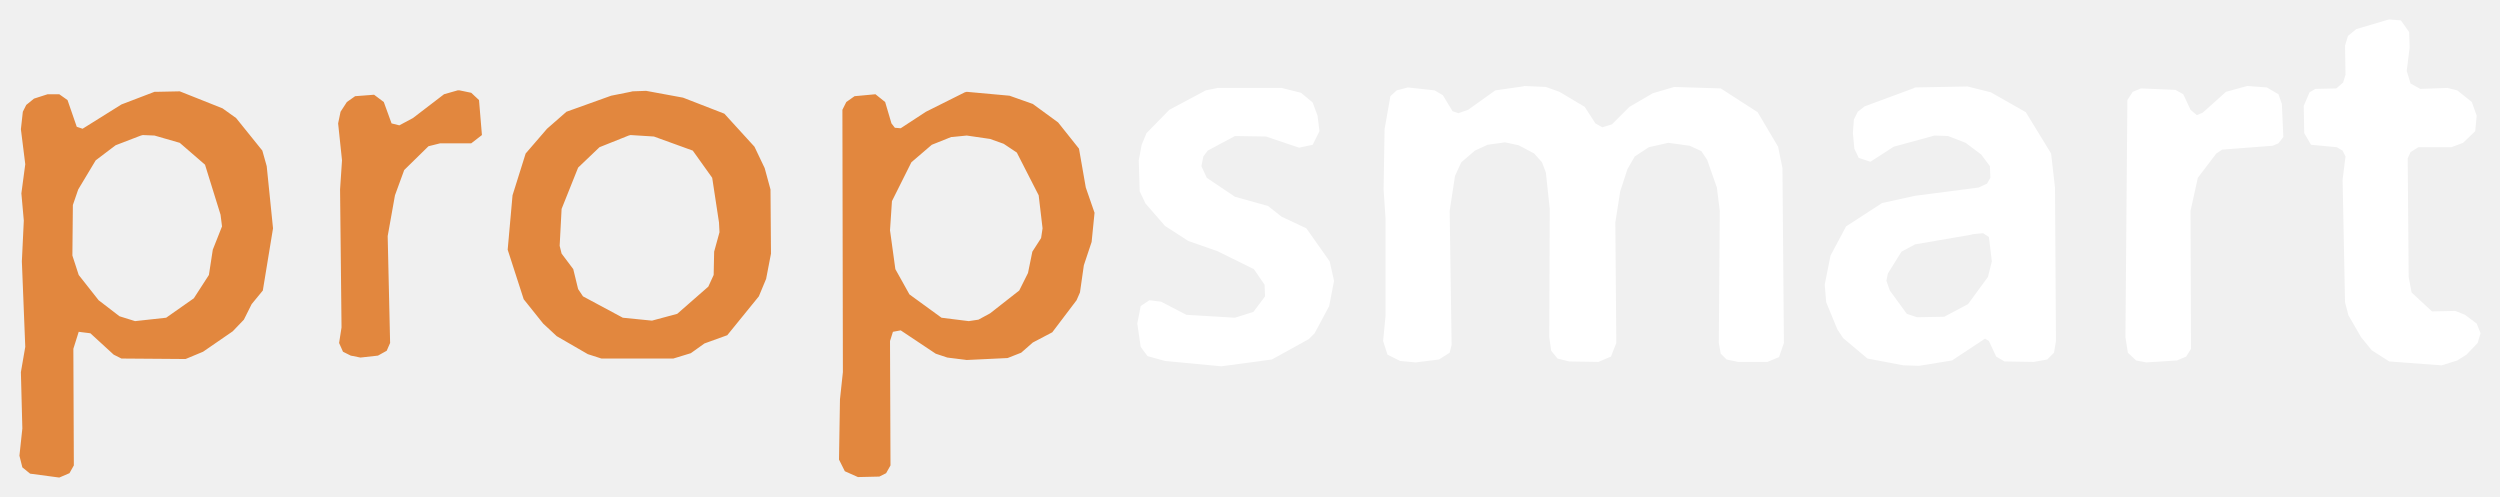
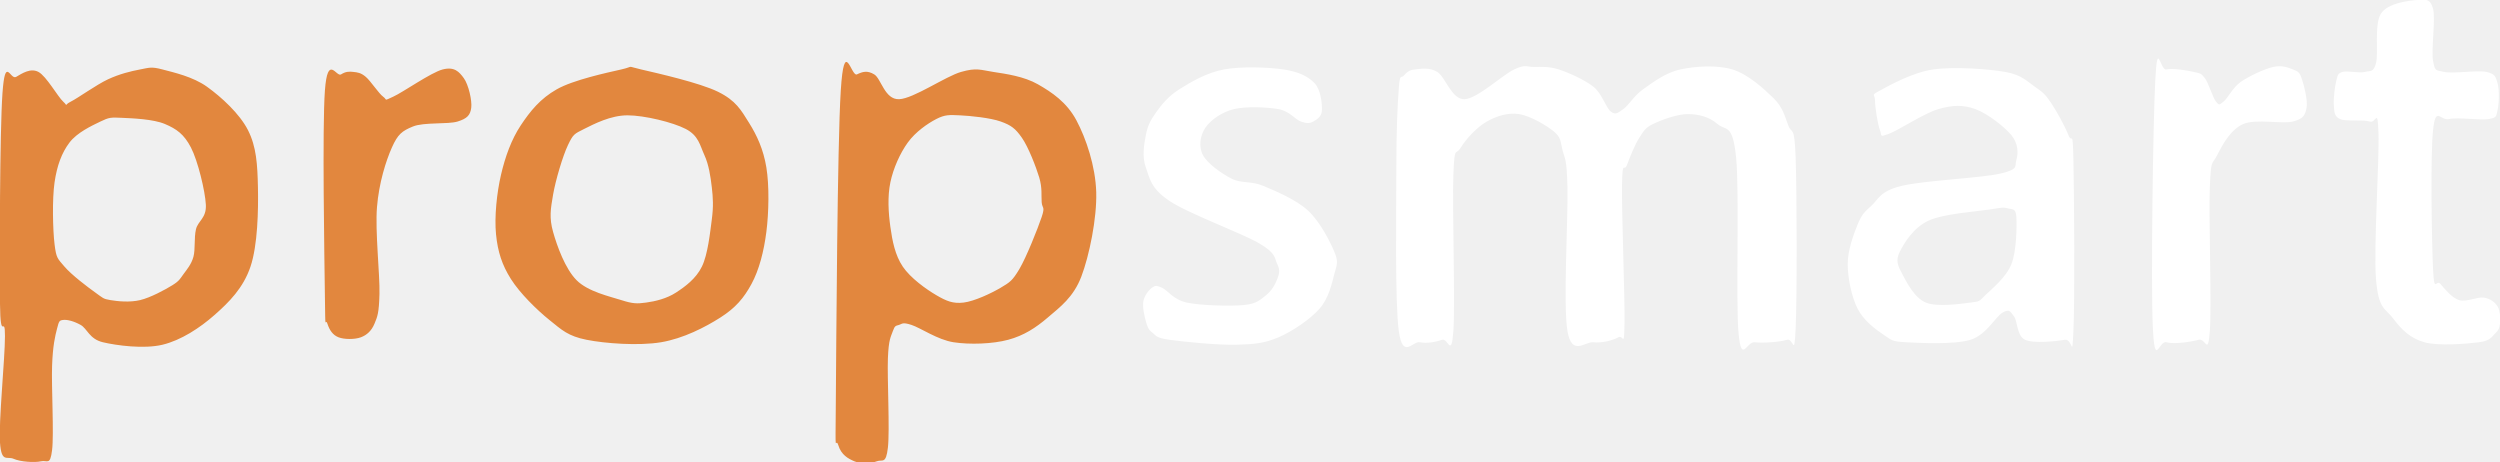
- <svg xmlns="http://www.w3.org/2000/svg" viewBox="9.0 17.8 514.6 102.3" fill-rule="evenodd" clip-rule="evenodd">
-   <path id="prop" d="M 103.2 36.4 L 100.4 37.2 L 94.0 42.1 L 91.2 43.6 L 89.6 43.2 L 88.0 38.8 L 86.0 37.3 L 82.1 37.6 L 80.4 38.8 L 79.1 40.8 L 78.6 43.2 L 79.4 50.8 L 79.0 56.8 L 79.3 85.2 L 78.8 88.4 L 79.6 90.2 L 81.2 91.0 L 83.2 91.4 L 86.8 91.0 L 88.6 90.0 L 89.3 88.4 L 88.8 66.4 L 90.3 58.0 L 92.2 52.8 L 97.2 47.9 L 99.6 47.3 L 106.0 47.3 L 108.2 45.6 L 107.6 38.4 L 106.0 36.9 L 103.6 36.4 L 103.2 36.4 Z M 40.8 36.7 L 34.0 39.3 L 26.0 44.3 L 24.8 43.9 L 22.9 38.4 L 21.2 37.2 L 18.8 37.2 L 16.0 38.1 L 14.4 39.4 L 13.7 40.8 L 13.3 44.4 L 14.2 51.6 L 13.4 57.6 L 13.9 63.2 L 13.5 71.6 L 14.2 89.2 L 13.3 94.4 L 13.6 106.0 L 13.0 111.6 L 13.6 114.0 L 15.2 115.3 L 21.2 116.1 L 23.3 115.2 L 24.2 113.6 L 24.1 89.6 L 25.2 86.1 L 27.6 86.4 L 32.4 90.8 L 34.0 91.6 L 47.2 91.7 L 50.8 90.2 L 56.9 86.0 L 59.2 83.6 L 60.8 80.4 L 63.1 77.6 L 65.2 64.8 L 63.9 52.0 L 63.0 48.8 L 57.6 42.1 L 54.8 40.1 L 46.0 36.6 L 41.2 36.7 L 40.8 36.7 Z M 138.8 36.7 L 134.8 37.5 L 125.6 40.8 L 121.6 44.3 L 117.2 49.4 L 114.5 58.0 L 113.5 69.2 L 116.8 79.4 L 120.8 84.4 L 123.6 87.0 L 130.0 90.7 L 132.8 91.6 L 147.6 91.6 L 151.2 90.5 L 154.0 88.5 L 158.7 86.8 L 165.2 78.8 L 166.7 75.2 L 167.7 70.0 L 167.6 56.8 L 166.4 52.4 L 164.3 48.0 L 158.1 41.2 L 149.6 37.9 L 142.0 36.5 L 139.2 36.6 L 138.8 36.7 Z M 207.6 36.8 L 199.6 40.8 L 194.4 44.2 L 193.2 44.1 L 192.5 43.2 L 191.2 38.8 L 189.2 37.2 L 184.9 37.6 L 183.2 38.8 L 182.4 40.4 L 182.5 94.4 L 181.9 100.0 L 181.7 112.4 L 182.9 114.8 L 185.6 116.0 L 190.0 115.9 L 191.4 115.2 L 192.3 113.6 L 192.2 88.0 L 192.8 86.1 L 194.4 85.8 L 201.6 90.6 L 204.0 91.4 L 208.0 91.9 L 216.4 91.5 L 219.2 90.4 L 221.6 88.3 L 225.6 86.2 L 230.6 79.6 L 231.3 78.0 L 232.1 72.4 L 233.7 67.6 L 234.3 61.6 L 232.5 56.4 L 231.1 48.4 L 226.8 43.0 L 221.6 39.2 L 216.8 37.5 L 208.0 36.7 L 207.6 36.8 Z M 38.4 45.6 L 40.8 45.7 L 46.0 47.2 L 51.2 51.7 L 54.4 62.0 L 54.7 64.4 L 52.8 69.2 L 52.0 74.4 L 48.9 79.2 L 43.2 83.2 L 36.8 83.9 L 33.6 82.9 L 29.3 79.6 L 25.2 74.4 L 23.9 70.4 L 24.0 60.0 L 25.1 56.8 L 28.7 50.8 L 32.8 47.7 L 38.0 45.7 L 38.4 45.6 Z M 138.8 45.6 L 143.6 45.9 L 151.6 48.8 L 155.6 54.4 L 157.0 63.6 L 157.1 65.6 L 156.0 69.6 L 155.9 74.4 L 154.8 76.8 L 148.4 82.4 L 143.2 83.8 L 137.2 83.2 L 129.0 78.8 L 128.0 77.3 L 127.0 73.2 L 124.6 70.0 L 124.2 68.4 L 124.6 60.8 L 128.0 52.3 L 132.4 48.1 L 138.4 45.7 L 138.8 45.6 Z M 205.0 46.0 L 208.0 45.7 L 212.8 46.4 L 215.6 47.4 L 218.3 49.2 L 222.8 58.0 L 223.6 64.8 L 223.3 66.8 L 221.5 69.6 L 220.6 74.0 L 218.8 77.6 L 212.8 82.3 L 210.4 83.6 L 208.4 83.9 L 202.8 83.2 L 196.2 78.4 L 193.3 73.2 L 192.2 65.2 L 192.6 59.2 L 196.6 51.2 L 200.8 47.6 L 204.8 46.0 L 205.0 46.0 Z" fill="#E2873E" />
-   <path id="smart" d="M 500.4 21.9 L 494.0 23.8 L 492.3 25.2 L 491.7 27.2 L 491.8 33.2 L 491.3 34.8 L 489.9 36.0 L 485.6 36.1 L 484.4 36.8 L 483.2 39.6 L 483.3 45.2 L 484.7 47.6 L 490.0 48.1 L 491.2 48.8 L 491.8 50.0 L 491.2 54.8 L 491.7 80.0 L 492.4 82.7 L 495.0 87.2 L 497.2 89.9 L 500.8 92.2 L 511.6 93.0 L 514.8 92.0 L 516.7 90.8 L 519.0 88.4 L 519.6 86.4 L 518.8 84.4 L 516.4 82.6 L 514.4 81.8 L 509.6 81.9 L 505.4 78.0 L 504.8 74.8 L 504.6 50.4 L 505.2 49.1 L 506.8 48.1 L 513.6 48.1 L 516.0 47.2 L 518.5 44.8 L 518.8 41.6 L 517.8 38.8 L 514.8 36.4 L 512.8 35.9 L 507.2 36.1 L 505.2 35.0 L 504.4 32.4 L 505.0 27.6 L 504.9 24.4 L 503.2 22.0 L 500.8 21.8 L 500.4 21.9 Z M 322.4 35.6 L 316.8 36.4 L 311.2 40.4 L 309.2 41.1 L 308.0 40.7 L 306.0 37.4 L 304.3 36.4 L 298.8 35.8 L 296.5 36.4 L 295.2 37.6 L 294.0 44.4 L 293.8 56.8 L 294.2 62.8 L 294.2 82.8 L 293.7 88.0 L 294.6 90.8 L 297.2 92.1 L 300.4 92.4 L 305.2 91.8 L 307.4 90.4 L 307.8 88.8 L 307.4 61.2 L 308.5 54.0 L 309.8 51.2 L 312.6 48.8 L 315.2 47.6 L 318.8 47.1 L 321.6 47.7 L 324.8 49.4 L 326.4 51.2 L 327.2 53.3 L 328.0 60.8 L 327.9 87.2 L 328.3 90.0 L 329.6 91.6 L 332.0 92.2 L 338.0 92.3 L 340.6 91.2 L 341.7 88.4 L 341.5 63.6 L 342.5 57.2 L 344.0 52.6 L 345.5 50.0 L 348.4 48.1 L 352.4 47.2 L 356.8 47.8 L 359.2 48.9 L 360.4 50.7 L 362.4 56.4 L 363.0 61.2 L 362.8 88.4 L 363.2 90.6 L 364.4 91.8 L 366.8 92.3 L 372.8 92.3 L 375.2 91.3 L 376.2 88.4 L 375.9 52.4 L 375.0 48.0 L 370.8 40.9 L 363.2 36.0 L 353.6 35.7 L 349.2 37.0 L 344.4 39.8 L 340.8 43.4 L 338.8 44.0 L 337.4 43.2 L 335.2 39.8 L 330.0 36.7 L 327.2 35.7 L 322.8 35.5 L 322.4 35.6 Z M 471.2 35.6 L 467.2 36.7 L 462.4 41.0 L 461.2 41.5 L 459.9 40.4 L 458.4 37.2 L 456.8 36.3 L 449.7 36.0 L 448.0 36.7 L 446.9 38.4 L 446.5 87.2 L 447.0 90.4 L 448.7 92.0 L 450.8 92.4 L 457.1 92.0 L 459.0 91.2 L 460.0 89.6 L 459.9 61.2 L 461.4 54.4 L 465.2 49.4 L 466.4 48.6 L 476.8 47.8 L 478.0 47.3 L 479.0 46.0 L 478.7 39.2 L 478.0 37.2 L 475.6 35.8 L 471.6 35.5 L 471.2 35.6 Z M 259.2 36.0 L 257.2 36.4 L 249.7 40.4 L 245.0 45.2 L 244.0 47.6 L 243.4 50.8 L 243.6 57.2 L 244.8 59.7 L 248.8 64.3 L 253.6 67.4 L 259.6 69.5 L 267.1 73.2 L 269.3 76.4 L 269.4 78.8 L 267.0 82.0 L 263.2 83.2 L 253.2 82.6 L 248.0 79.9 L 245.6 79.6 L 243.8 80.8 L 243.1 84.4 L 243.8 89.2 L 245.2 91.1 L 248.8 92.1 L 260.4 93.2 L 270.8 91.8 L 278.4 87.6 L 279.6 86.4 L 282.6 80.8 L 283.6 75.6 L 282.7 71.6 L 277.9 64.8 L 272.8 62.4 L 270.0 60.2 L 263.2 58.3 L 257.4 54.4 L 256.3 52.0 L 256.7 50.0 L 257.6 48.8 L 263.2 45.8 L 269.6 45.9 L 276.4 48.2 L 279.2 47.6 L 280.6 44.8 L 280.2 41.6 L 279.2 38.9 L 276.8 36.9 L 272.8 35.9 L 259.6 35.9 L 259.2 36.0 Z M 402.8 36.0 L 392.8 39.7 L 391.4 40.8 L 390.6 42.4 L 390.4 45.2 L 390.7 48.4 L 391.6 50.3 L 394.0 51.1 L 398.8 48.0 L 407.2 45.7 L 410.0 45.8 L 413.6 47.2 L 416.8 49.6 L 418.6 52.0 L 418.7 54.4 L 418.0 55.6 L 416.3 56.4 L 403.2 58.1 L 396.4 59.6 L 389.0 64.4 L 385.8 70.4 L 384.6 76.4 L 384.9 80.0 L 387.2 85.6 L 388.4 87.4 L 393.4 91.6 L 400.8 93.0 L 404.0 93.1 L 410.8 92.0 L 417.6 87.5 L 418.4 88.0 L 419.9 91.2 L 421.6 92.2 L 427.6 92.3 L 430.4 91.8 L 431.8 90.4 L 432.2 88.0 L 432.0 56.4 L 431.2 49.4 L 426.0 40.9 L 418.8 36.8 L 414.0 35.6 L 403.2 35.8 L 402.8 36.0 Z M 415.1 66.0 L 417.2 65.8 L 418.4 66.6 L 419.0 71.6 L 418.2 74.8 L 414.1 80.4 L 409.2 83.0 L 403.6 83.1 L 401.5 82.4 L 398.0 77.6 L 397.3 75.6 L 397.6 74.1 L 400.4 69.6 L 403.2 68.1 L 414.8 66.1 L 415.1 66.0 Z" fill="#FFFFFF" />
+ <svg xmlns="http://www.w3.org/2000/svg" viewBox="0 0 1008.0 186.0" fill-rule="evenodd" clip-rule="evenodd">
+   <path id="prop" d="M 56.5 28.0 C 52.8 28.7 48.2 29.8 43.5 32.0 C 38.8 34.2 31.5 39.5 28.5 41.0 C 25.5 42.5 27.7 43.0 25.5 41.0 C 23.3 39.0 18.7 30.7 15.5 29.0 C 12.3 27.3 8.9 29.6 6.5 31.0 C 4.1 32.4 2.1 22.2 1.0 37.5 C -0.1 52.8 -0.2 106.2 0.0 122.5 C 0.2 138.8 2.0 126.2 2.0 135.5 C 2.0 144.8 -0.6 170.2 0.0 178.5 C 0.6 186.8 2.8 183.8 5.5 185.0 C 8.2 186.2 13.9 186.6 16.5 186.0 C 19.1 185.4 20.2 187.9 21.0 181.5 C 21.8 175.1 20.7 155.7 21.0 147.5 C 21.3 139.3 22.2 135.6 23.0 132.5 C 23.8 129.4 23.9 129.2 25.5 129.0 C 27.1 128.8 29.8 129.5 32.5 131.0 C 35.2 132.5 36.0 136.7 41.5 138.0 C 47.0 139.3 58.0 140.8 65.5 139.0 C 73.0 137.2 80.6 132.2 86.5 127.0 C 92.4 121.8 98.1 116.1 101.0 107.5 C 103.9 98.9 104.2 84.7 104.0 75.5 C 103.8 66.3 103.4 59.2 100.0 52.5 C 96.6 45.8 89.2 39.1 83.5 35.0 C 77.8 30.9 70.0 29.2 65.5 28.0 C 61.0 26.8 60.2 27.3 56.5 28.0 Z M 178.5 28.0 C 173.8 29.2 162.5 37.2 158.5 39.0 C 154.5 40.8 156.3 40.3 154.5 39.0 C 152.7 37.7 149.5 32.7 147.5 31.0 C 145.5 29.3 144.2 29.2 142.5 29.0 C 140.8 28.8 139.4 28.8 137.5 30.0 C 135.6 31.2 132.1 21.6 131.0 36.5 C 129.9 51.4 130.8 103.8 131.0 119.5 C 131.2 135.2 131.1 127.8 132.0 130.5 C 132.9 133.2 134.2 135.1 136.5 136.0 C 138.8 136.9 143.1 136.9 145.5 136.0 C 147.9 135.1 149.8 133.4 151.0 130.5 C 152.2 127.6 152.8 126.3 153.0 118.5 C 153.2 110.7 151.2 93.3 152.0 83.5 C 152.8 73.7 155.6 64.9 158.0 59.5 C 160.4 54.1 162.1 52.8 166.5 51.0 C 170.9 49.2 180.6 50.2 184.5 49.0 C 188.4 47.8 189.6 46.4 190.0 43.5 C 190.4 40.6 188.9 34.1 187.0 31.5 C 185.1 28.9 183.2 26.8 178.5 28.0 Z M 250.5 28.0 C 244.8 29.3 231.2 32.2 224.5 36.0 C 217.8 39.8 213.8 44.8 210.0 50.5 C 206.2 56.2 203.7 63.2 202.0 70.5 C 200.3 77.8 199.3 87.5 200.0 94.5 C 200.7 101.5 202.4 106.8 206.0 112.5 C 209.6 118.2 216.4 124.9 221.5 129.0 C 226.6 133.1 229.0 135.5 236.5 137.0 C 244.0 138.5 257.5 139.5 266.5 138.0 C 275.5 136.5 284.4 131.9 290.5 128.0 C 296.6 124.1 299.9 120.2 303.0 114.5 C 306.1 108.8 308.0 101.3 309.0 93.5 C 310.0 85.7 310.2 74.8 309.0 67.5 C 307.8 60.2 305.2 54.6 302.0 49.5 C 298.8 44.4 296.8 40.6 289.5 37.0 C 282.2 33.4 265.0 29.5 258.5 28.0 C 252.0 26.5 256.2 26.7 250.5 28.0 Z M 387.5 29.0 C 381.2 30.8 368.3 39.8 362.5 40.0 C 356.7 40.2 355.3 31.7 352.5 30.0 C 349.7 28.3 347.8 28.9 345.5 30.0 C 343.2 31.1 340.4 14.4 339.0 36.5 C 337.6 58.6 337.2 138.7 337.0 162.5 C 336.8 186.3 336.8 175.6 338.0 179.5 C 339.2 183.4 341.9 184.9 344.5 186.0 C 347.1 187.1 351.2 186.9 353.5 186.0 C 355.8 185.1 357.2 187.4 358.0 180.5 C 358.8 173.6 357.7 152.3 358.0 144.5 C 358.3 136.7 359.2 135.8 360.0 133.5 C 360.8 131.2 361.2 131.4 362.5 131.0 C 363.8 130.6 363.8 129.8 367.5 131.0 C 371.2 132.2 378.0 137.0 384.5 138.0 C 391.0 139.0 400.2 138.7 406.5 137.0 C 412.8 135.3 417.6 132.2 422.5 128.0 C 427.4 123.8 432.8 119.9 436.0 111.5 C 439.2 103.1 442.3 88.0 442.0 77.5 C 441.7 67.0 437.9 55.8 434.0 48.5 C 430.1 41.2 424.1 37.2 418.5 34.0 C 412.9 30.8 405.7 29.8 400.5 29.0 C 395.3 28.2 393.8 27.2 387.5 29.0 Z M 253.0 46.5 C 259.8 46.5 271.3 49.3 276.5 52.0 C 281.7 54.7 282.2 58.6 284.0 62.5 C 285.8 66.4 286.5 71.2 287.0 75.5 C 287.5 79.8 287.7 83.2 287.0 88.5 C 286.3 93.8 285.4 102.6 283.0 107.5 C 280.6 112.4 276.2 115.6 272.5 118.0 C 268.8 120.4 264.2 121.5 260.5 122.0 C 256.8 122.5 255.2 122.5 250.5 121.0 C 245.8 119.5 237.1 117.6 232.5 113.0 C 227.9 108.4 224.6 99.2 223.0 93.5 C 221.4 87.8 222.0 84.3 223.0 78.5 C 224.0 72.7 226.9 62.9 229.0 58.5 C 231.1 54.1 231.5 54.0 235.5 52.0 C 239.5 50.0 246.2 46.5 253.0 46.5 Z M 387.0 46.5 C 391.3 46.7 399.3 47.5 403.5 49.0 C 407.7 50.5 409.4 51.8 412.0 55.5 C 414.6 59.2 417.7 67.2 419.0 71.5 C 420.3 75.8 419.8 78.8 420.0 81.5 C 420.2 84.2 421.5 83.0 420.0 87.5 C 418.5 92.0 413.8 103.8 411.0 108.5 C 408.2 113.2 407.2 113.8 403.5 116.0 C 399.8 118.2 392.8 121.5 388.5 122.0 C 384.2 122.5 381.6 121.4 377.5 119.0 C 373.4 116.6 367.1 112.1 364.0 107.5 C 360.9 102.9 359.8 97.2 359.0 91.5 C 358.2 85.8 357.8 79.2 359.0 73.5 C 360.2 67.8 362.9 61.8 366.0 57.5 C 369.1 53.2 374.0 49.8 377.5 48.0 C 381.0 46.2 382.7 46.3 387.0 46.5 Z M 49.0 47.5 C 53.3 47.7 61.8 48.0 66.5 50.0 C 71.2 52.0 74.2 54.1 77.0 59.5 C 79.8 64.9 82.7 77.0 83.0 82.5 C 83.3 88.0 79.8 89.0 79.0 92.5 C 78.2 96.0 78.8 100.5 78.0 103.5 C 77.2 106.5 75.4 108.6 74.0 110.5 C 72.6 112.4 72.4 113.2 69.5 115.0 C 66.6 116.8 60.7 120.0 56.5 121.0 C 52.3 122.0 47.5 121.5 44.5 121.0 C 41.5 120.5 41.6 120.2 38.5 118.0 C 35.4 115.8 28.8 110.8 26.0 107.5 C 23.2 104.2 22.7 104.2 22.0 98.5 C 21.3 92.8 21.0 80.3 22.0 73.5 C 23.0 66.7 24.9 61.6 28.0 57.5 C 31.1 53.4 37.0 50.7 40.5 49.0 C 44.0 47.3 44.7 47.3 49.0 47.5 Z" fill="#E2873E" />
+   <path id="smart" d="M 974.5 0.0 C 971.0 0.3 962.8 1.2 960.0 5.5 C 957.2 9.8 959.1 21.6 958.0 25.5 C 956.9 29.4 955.8 28.4 953.5 29.0 C 951.2 29.6 946.4 28.4 944.5 29.0 C 942.6 29.6 942.6 30.2 942.0 32.5 C 941.4 34.8 940.8 39.9 941.0 42.5 C 941.2 45.1 941.1 46.9 943.5 48.0 C 945.9 49.1 952.9 48.1 955.5 49.0 C 958.1 49.9 958.6 42.9 959.0 53.5 C 959.4 64.1 957.0 100.0 958.0 112.5 C 959.0 125.0 961.8 124.2 965.0 128.5 C 968.2 132.8 971.8 136.4 977.5 138.0 C 983.2 139.6 994.8 138.6 999.5 138.0 C 1004.2 137.4 1004.6 135.8 1006.0 134.5 C 1007.4 133.2 1007.8 132.3 1008.0 130.5 C 1008.2 128.7 1008.1 125.2 1007.0 123.5 C 1005.9 121.8 1004.1 120.4 1001.5 120.0 C 998.9 119.6 994.4 121.9 991.5 121.0 C 988.6 120.1 985.8 116.6 984.0 114.5 C 982.2 112.4 981.5 118.8 981.0 108.5 C 980.5 98.2 979.9 62.6 981.0 52.5 C 982.1 42.4 983.8 48.8 987.5 48.0 C 991.2 47.2 1000.2 48.6 1003.5 48.0 C 1006.8 47.4 1006.4 46.9 1007.0 44.5 C 1007.6 42.1 1007.8 36.1 1007.0 33.5 C 1006.2 30.9 1006.1 29.8 1002.5 29.0 C 998.9 28.2 989.1 29.8 985.5 29.0 C 981.9 28.2 981.8 28.8 981.0 24.5 C 980.2 20.2 982.1 7.6 981.0 3.5 C 979.9 -0.6 978.0 -0.3 974.5 0.0 Z M 618.5 27.0 C 615.5 27.0 615.2 25.8 610.5 28.0 C 605.8 30.2 595.7 39.8 590.5 40.0 C 585.3 40.2 582.8 31.0 579.5 29.0 C 576.2 27.0 572.8 27.8 570.5 28.0 C 568.2 28.2 567.1 29.2 566.0 30.5 C 564.9 31.8 564.5 29.2 564.0 35.5 C 563.5 41.8 563.0 52.2 563.0 68.5 C 563.0 84.8 562.4 121.9 564.0 133.5 C 565.6 145.1 569.6 137.4 572.5 138.0 C 575.4 138.6 579.2 137.8 581.5 137.0 C 583.8 136.2 585.2 144.6 586.0 133.5 C 586.8 122.4 585.5 82.8 586.0 70.5 C 586.5 58.2 586.8 63.1 589.0 59.5 C 591.2 55.9 595.6 51.2 599.5 49.0 C 603.4 46.8 608.0 45.3 612.5 46.0 C 617.0 46.7 623.6 50.6 626.5 53.0 C 629.4 55.4 629.1 56.8 630.0 60.5 C 630.9 64.2 631.7 63.3 632.0 75.5 C 632.3 87.7 630.2 123.1 632.0 133.5 C 633.8 143.9 639.1 137.6 642.5 138.0 C 645.9 138.4 650.4 137.2 652.5 136.0 C 654.6 134.8 654.8 140.8 655.0 130.5 C 655.2 120.2 653.8 85.2 654.0 74.5 C 654.2 63.8 654.8 69.7 656.0 66.5 C 657.2 63.3 659.2 58.2 661.0 55.5 C 662.8 52.8 663.2 51.6 666.5 50.0 C 669.8 48.4 676.2 46.0 680.5 46.0 C 684.8 46.0 689.2 47.1 692.5 50.0 C 695.8 52.9 698.6 49.4 700.0 63.5 C 701.4 77.6 699.8 122.1 701.0 134.5 C 702.2 146.9 704.2 137.6 707.5 138.0 C 710.8 138.4 717.8 137.9 720.5 137.0 C 723.2 136.1 723.4 144.8 724.0 132.5 C 724.6 120.2 724.5 77.2 724.0 63.5 C 723.5 49.8 722.5 54.5 721.0 50.5 C 719.5 46.5 718.8 43.2 715.0 39.5 C 711.2 35.8 704.8 29.9 698.5 28.0 C 692.2 26.1 683.5 26.7 677.5 28.0 C 671.5 29.3 666.3 33.3 662.5 36.0 C 658.7 38.7 656.7 42.5 654.5 44.0 C 652.3 45.5 651.5 46.5 649.5 45.0 C 647.5 43.5 646.0 37.8 642.5 35.0 C 639.0 32.2 632.5 29.3 628.5 28.0 C 624.5 26.7 621.5 27.0 618.5 27.0 Z M 916.5 27.0 C 913.0 27.8 906.8 30.7 903.5 33.0 C 900.2 35.3 898.2 39.7 896.5 41.0 C 894.8 42.3 894.8 42.6 893.5 41.0 C 892.2 39.4 890.5 33.5 889.0 31.5 C 887.5 29.5 887.1 29.6 884.5 29.0 C 881.9 28.4 876.1 27.4 873.5 28.0 C 870.9 28.6 869.9 15.2 869.0 32.5 C 868.1 49.8 867.2 113.9 868.0 131.5 C 868.8 149.1 870.4 137.1 873.5 138.0 C 876.6 138.9 883.6 137.8 886.5 137.0 C 889.4 136.2 890.2 143.8 891.0 133.5 C 891.8 123.2 890.5 87.3 891.0 75.5 C 891.5 63.7 891.8 66.8 894.0 62.5 C 896.2 58.2 899.4 52.2 904.5 50.0 C 909.6 47.8 920.2 50.1 924.5 49.0 C 928.8 47.9 929.4 46.4 930.0 43.5 C 930.6 40.6 928.9 34.1 928.0 31.5 C 927.1 28.9 926.4 28.8 924.5 28.0 C 922.6 27.2 920.0 26.2 916.5 27.0 Z M 493.5 28.0 C 486.5 29.3 480.1 33.1 475.5 36.0 C 470.9 38.9 468.2 42.4 466.0 45.5 C 463.8 48.6 462.7 50.8 462.0 54.5 C 461.3 58.2 460.4 63.1 462.0 67.5 C 463.6 71.9 463.9 75.9 471.5 81.0 C 479.1 86.1 500.2 93.8 507.5 98.0 C 514.8 102.2 513.8 104.1 515.0 106.5 C 516.2 108.9 515.8 110.4 515.0 112.5 C 514.2 114.6 512.8 117.2 510.5 119.0 C 508.2 120.8 506.8 122.5 501.5 123.0 C 496.2 123.5 484.0 123.2 478.5 122.0 C 473.0 120.8 470.8 117.0 468.5 116.0 C 466.2 115.0 465.8 115.1 464.5 116.0 C 463.2 116.9 461.4 119.2 461.0 121.5 C 460.6 123.8 461.4 127.4 462.0 129.5 C 462.6 131.6 462.9 132.8 464.5 134.0 C 466.1 135.2 465.8 136.2 471.5 137.0 C 477.2 137.8 491.2 139.2 498.5 139.0 C 505.8 138.8 509.9 138.4 515.5 136.0 C 521.1 133.6 528.2 128.8 532.0 124.5 C 535.8 120.2 537.0 114.3 538.0 110.5 C 539.0 106.7 539.8 105.8 538.0 101.5 C 536.2 97.2 532.2 89.4 527.5 85.0 C 522.8 80.6 514.7 77.2 509.5 75.0 C 504.3 72.8 500.6 74.1 496.5 72.0 C 492.4 69.9 486.8 65.9 485.0 62.5 C 483.2 59.1 483.9 54.6 486.0 51.5 C 488.1 48.4 492.6 45.2 497.5 44.0 C 502.4 42.8 511.0 43.2 515.5 44.0 C 520.0 44.8 522.2 48.2 524.5 49.0 C 526.8 49.8 528.1 49.8 529.5 49.0 C 530.9 48.2 532.9 47.1 533.0 44.5 C 533.1 41.9 532.6 36.2 530.0 33.5 C 527.4 30.8 523.6 28.9 517.5 28.0 C 511.4 27.1 500.5 26.7 493.5 28.0 Z M 779.5 28.0 C 771.1 29.2 761.9 34.4 758.0 36.5 C 754.1 38.6 756.0 37.8 756.0 40.5 C 756.0 43.2 757.1 50.2 758.0 52.5 C 758.9 54.8 757.6 55.4 761.5 54.0 C 765.4 52.6 775.7 45.7 781.5 44.0 C 787.3 42.3 791.6 42.2 796.5 44.0 C 801.4 45.8 808.2 51.1 811.0 54.5 C 813.8 57.9 813.8 61.9 813.0 64.5 C 812.2 67.1 814.2 68.2 806.5 70.0 C 798.8 71.8 775.2 72.8 766.5 75.0 C 757.8 77.2 757.4 80.4 754.5 83.0 C 751.6 85.6 750.6 86.6 749.0 90.5 C 747.4 94.4 745.0 100.8 745.0 106.5 C 745.0 112.2 746.6 119.8 749.0 124.5 C 751.4 129.2 756.2 132.8 759.5 135.0 C 762.8 137.2 762.7 137.7 768.5 138.0 C 774.3 138.3 788.0 139.0 794.5 137.0 C 801.0 135.0 804.6 127.6 807.5 126.0 C 810.4 124.4 810.5 125.7 812.0 127.5 C 813.5 129.3 813.1 135.4 816.5 137.0 C 819.9 138.6 829.2 137.6 832.5 137.0 C 835.8 136.4 835.4 145.6 836.0 133.5 C 836.6 121.4 836.3 77.7 836.0 64.5 C 835.7 51.3 835.5 58.3 834.0 54.5 C 832.5 50.7 829.2 44.8 827.0 41.5 C 824.8 38.2 823.6 37.1 820.5 35.0 C 817.4 32.9 815.3 30.2 808.5 29.0 C 801.7 27.8 787.9 26.8 779.5 28.0 Z M 802.0 84.5 C 807.3 83.7 807.7 83.5 809.5 84.0 C 811.3 84.5 812.8 83.8 813.0 87.5 C 813.2 91.2 813.1 101.2 811.0 106.5 C 808.9 111.8 803.2 116.4 800.5 119.0 C 797.8 121.6 798.5 121.5 794.5 122.0 C 790.5 122.5 781.1 123.9 776.5 122.0 C 771.9 120.1 768.8 113.9 767.0 110.5 C 765.2 107.1 764.2 105.1 766.0 101.5 C 767.8 97.9 771.5 91.8 777.5 89.0 C 783.5 86.2 796.7 85.3 802.0 84.5 Z" fill="#FFFFFF" />
</svg>
